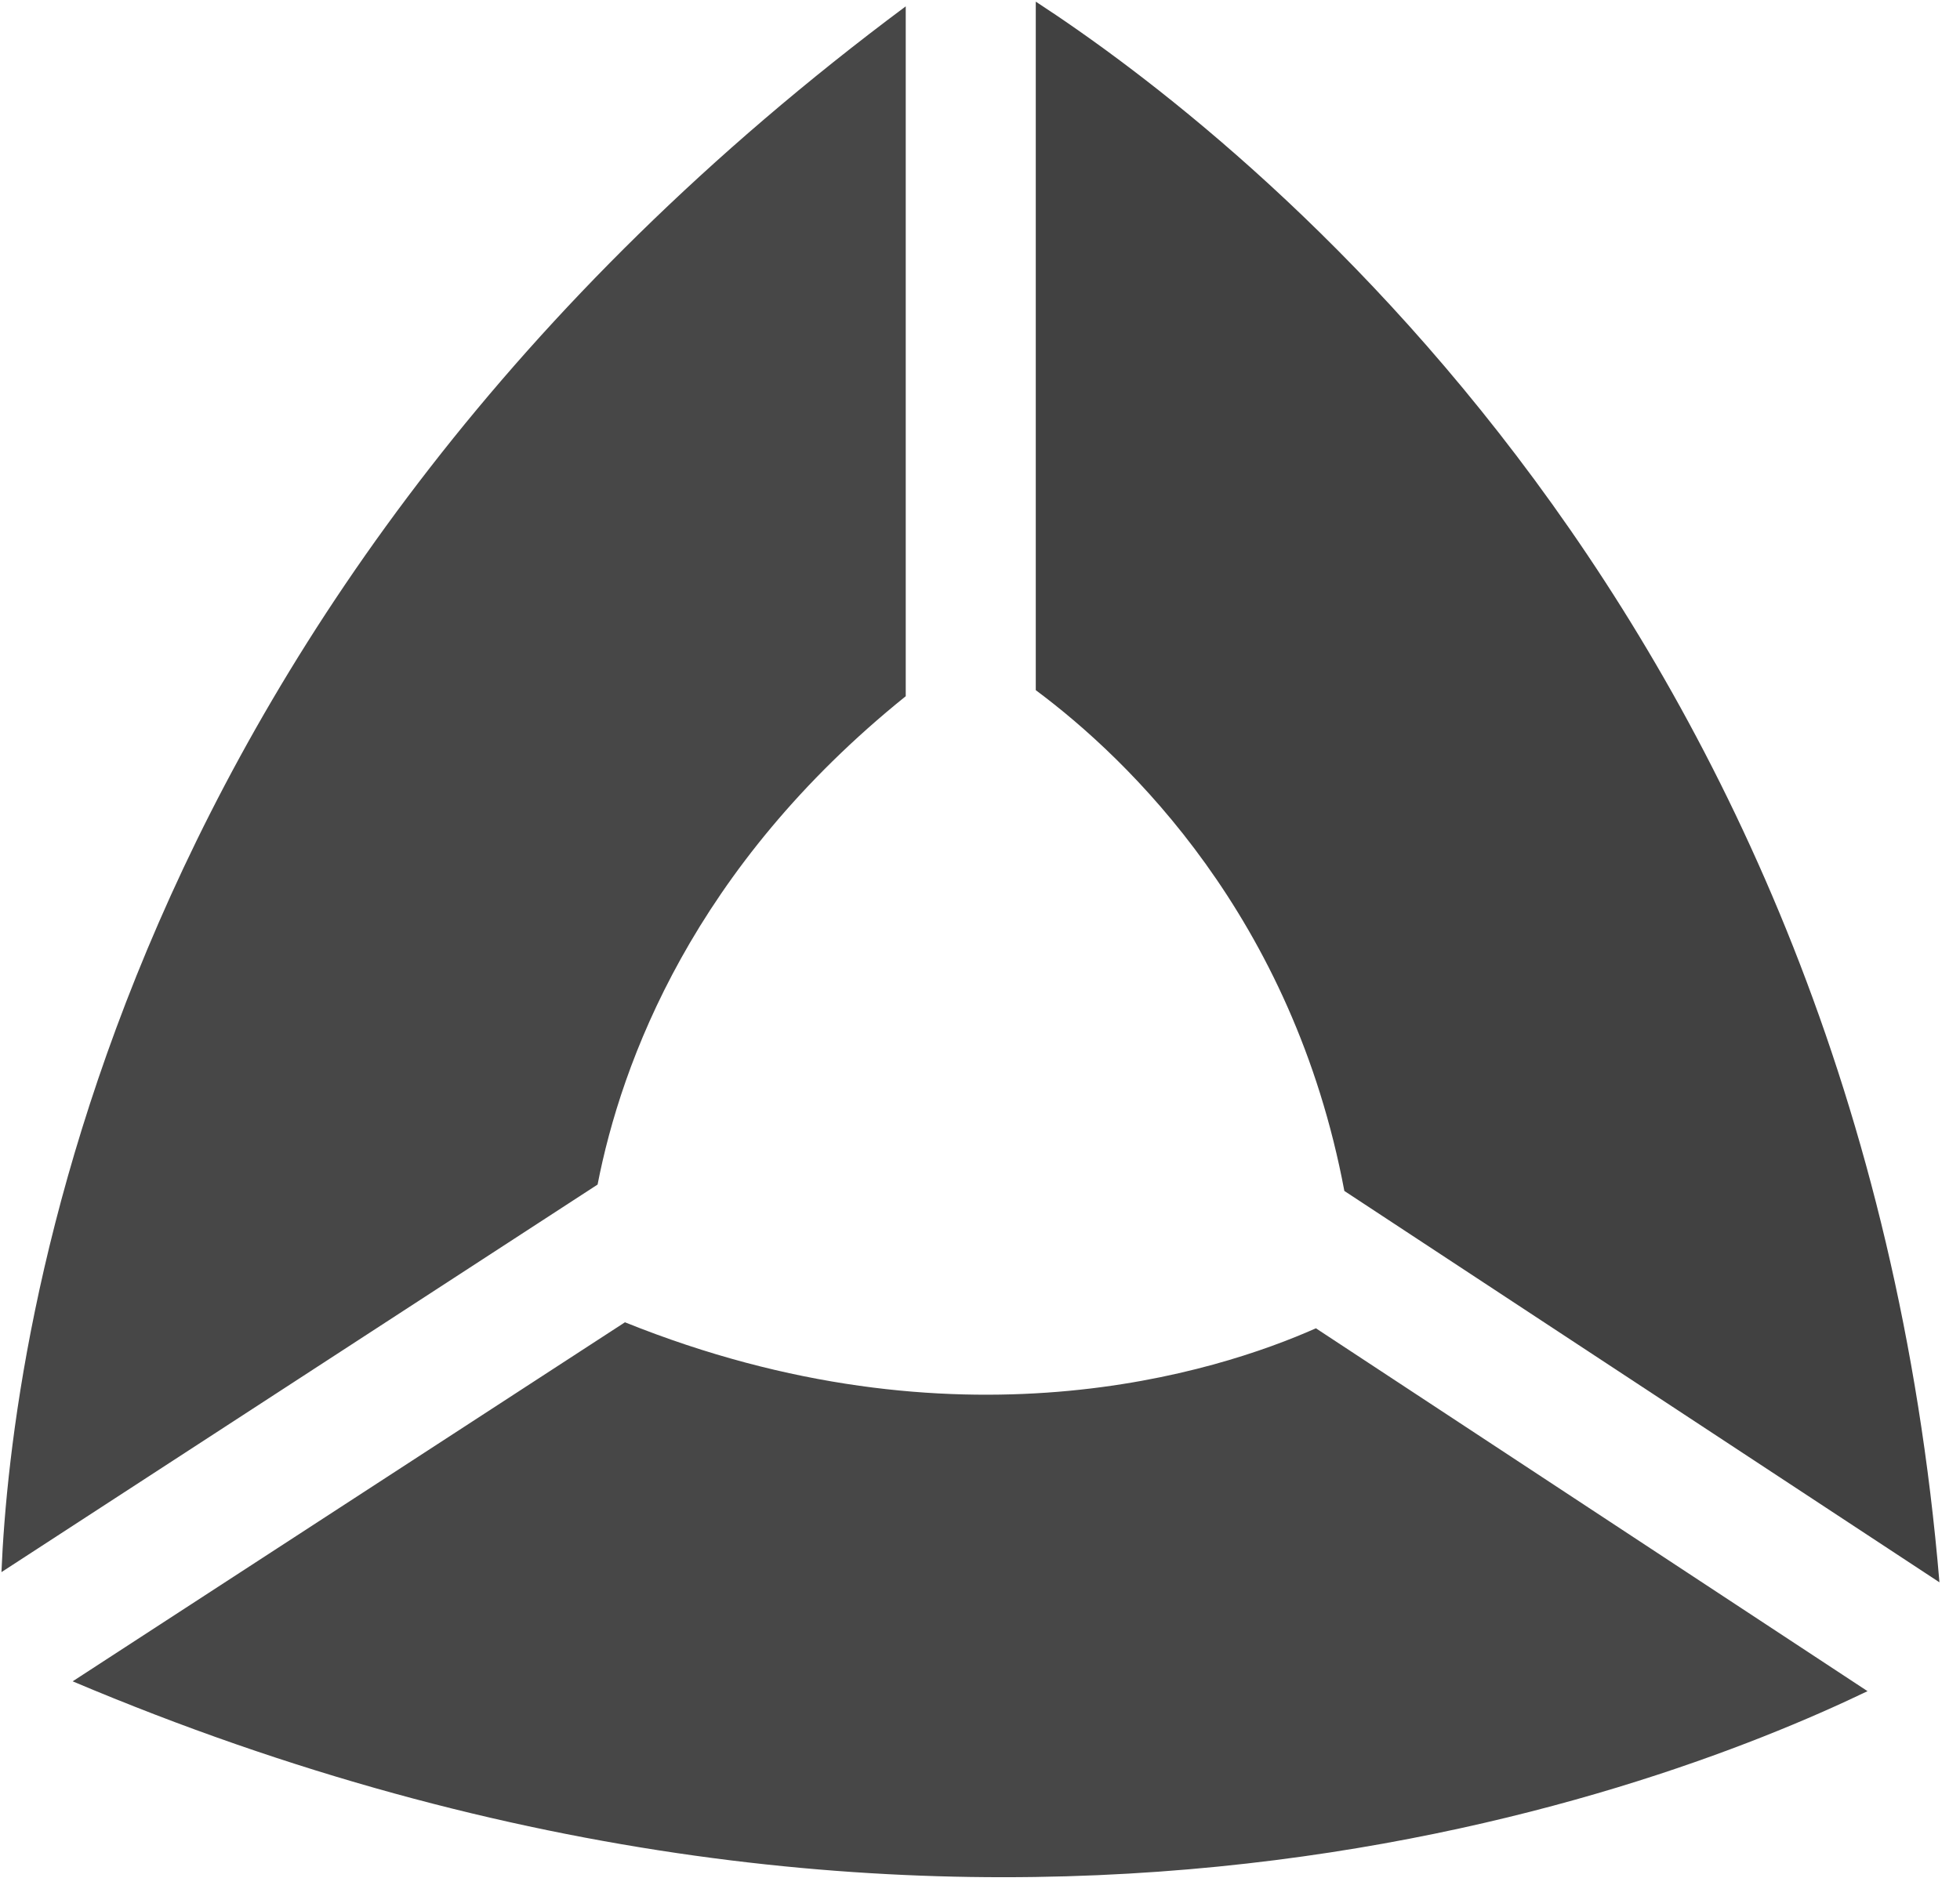
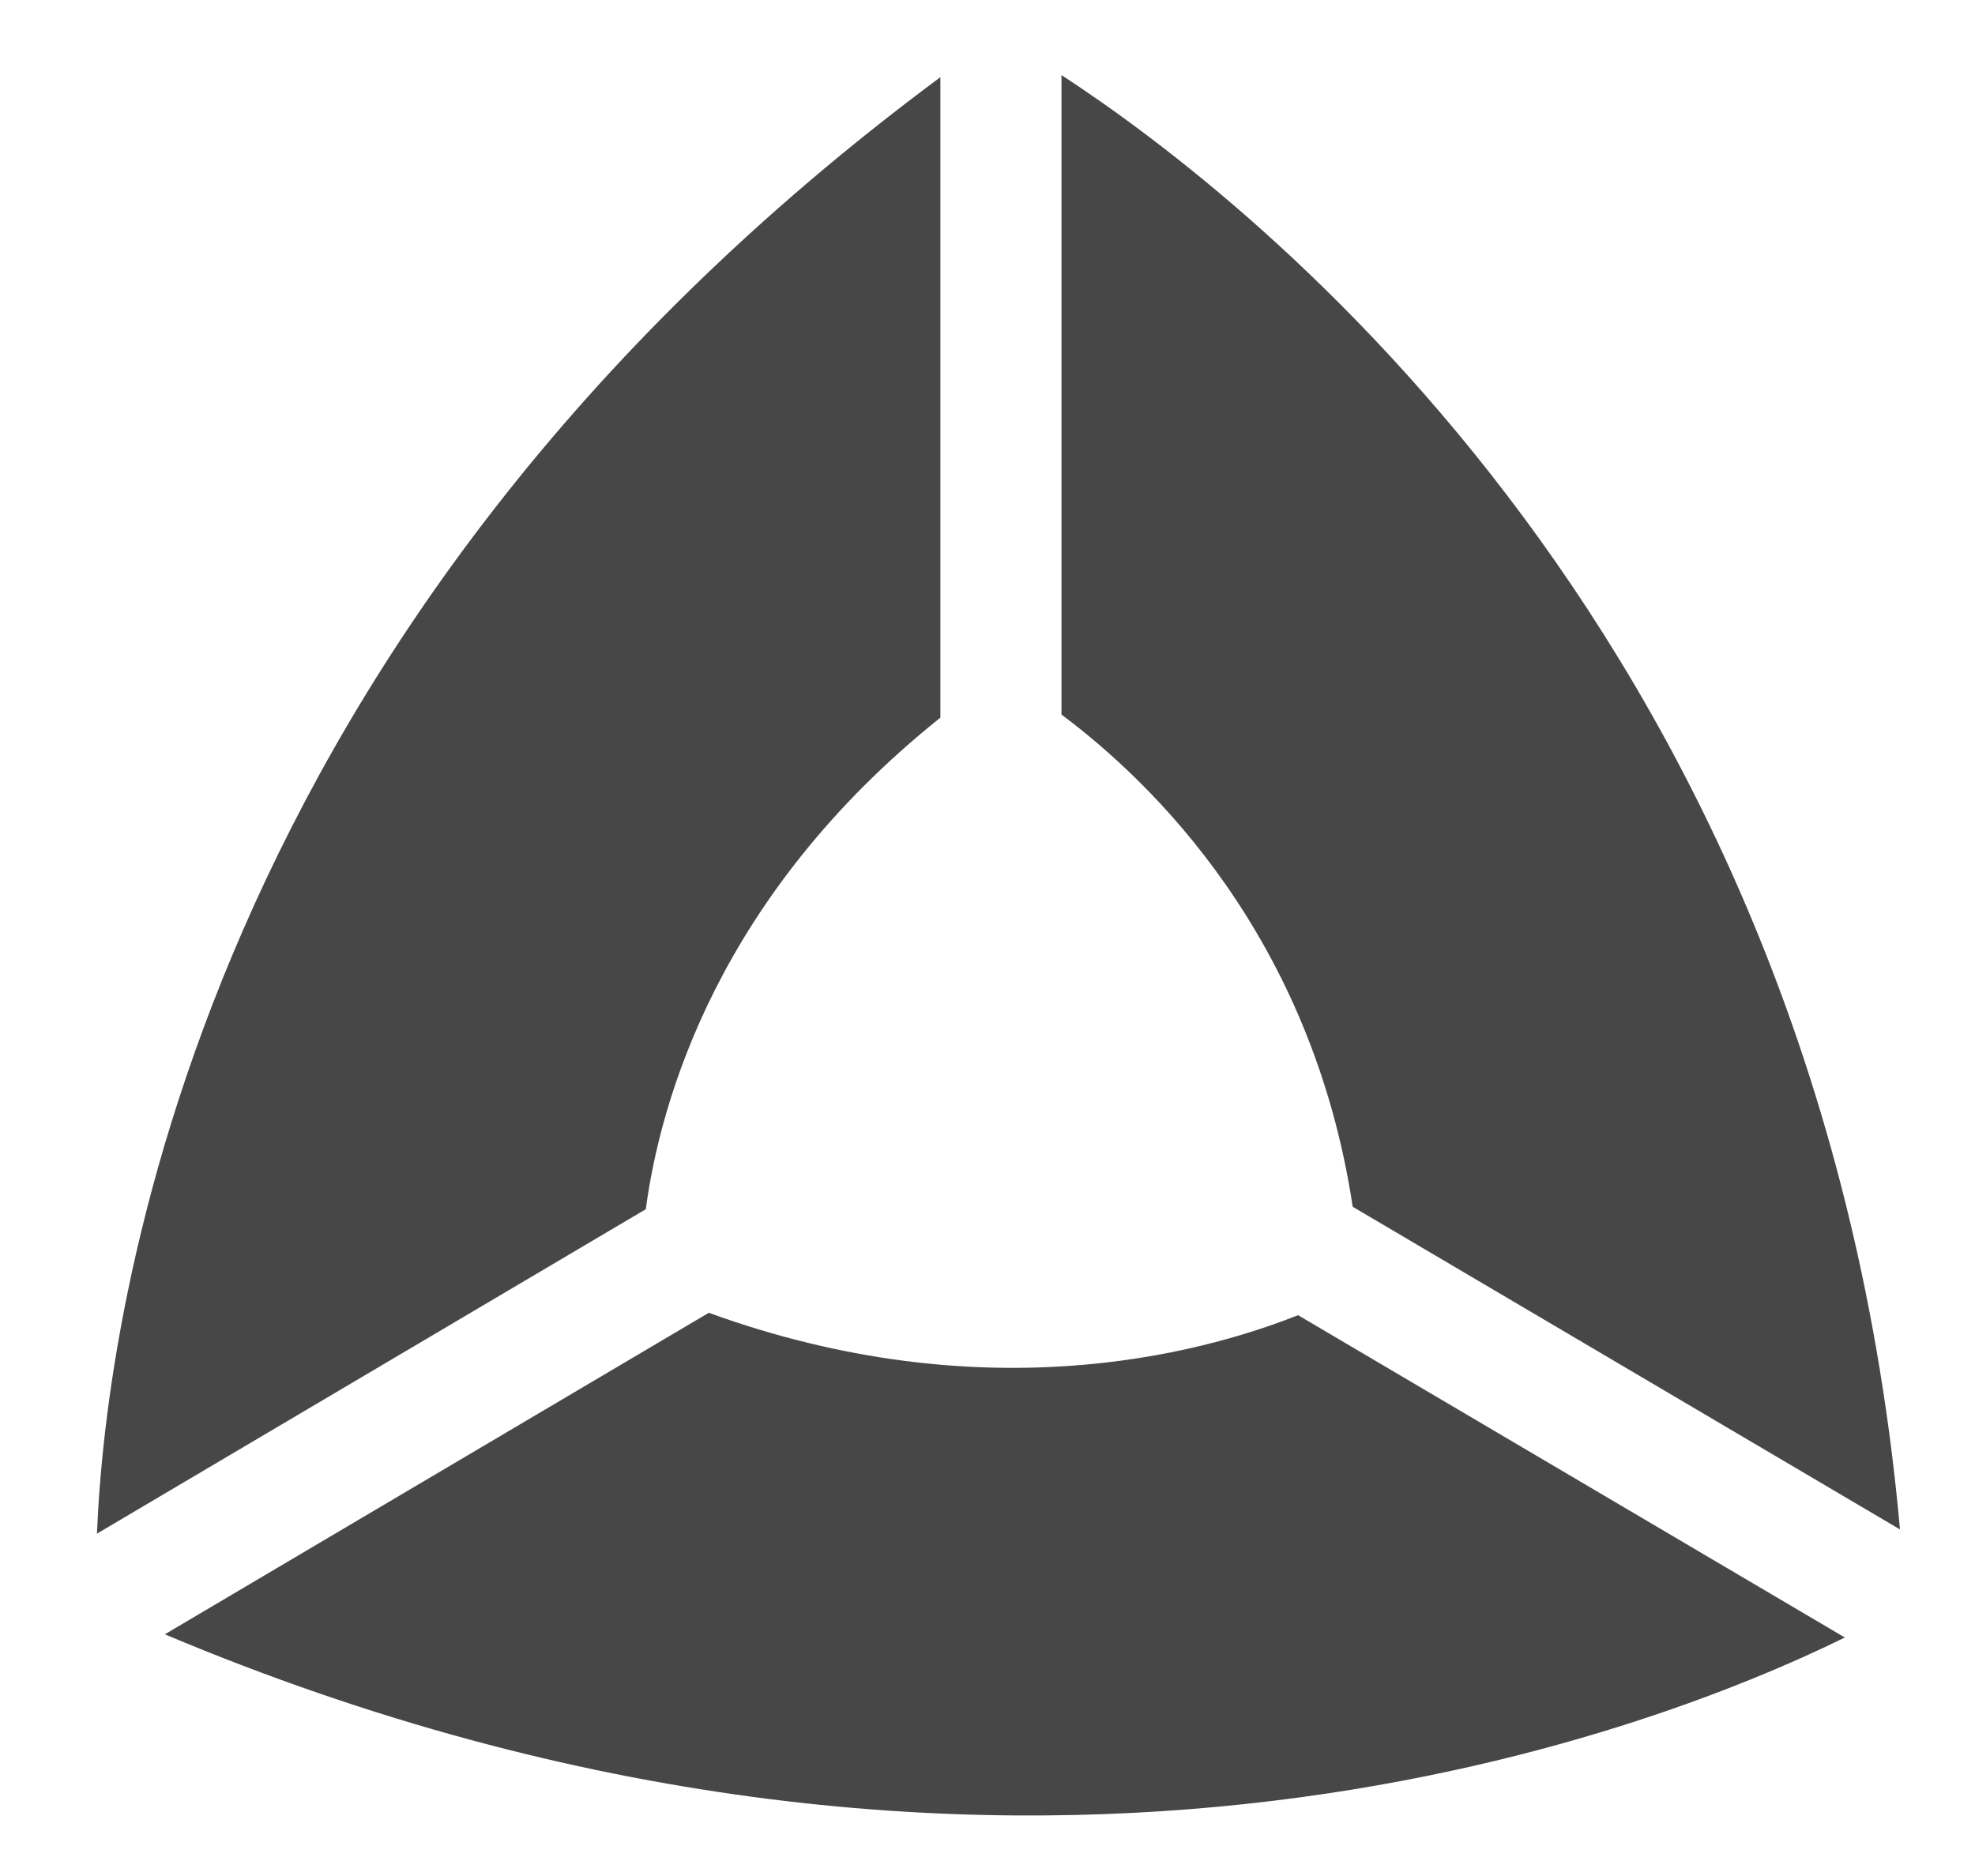
- <svg xmlns="http://www.w3.org/2000/svg" width="92" height="89" viewBox="0 0 92 89">
-   <g fill="none" fill-rule="evenodd">
-     <path d="M63.105 55.918l27.93 18.373C87.227 28.916 58.325 6.4 48.618.077v32.327c4.356 3.24 12.07 10.654 14.485 23.516" fill="#414141" />
-     <path d="M.068 73.813L28.05 55.616c1.12-5.756 4.49-14.894 14.464-22.928V.298C5.148 28.128.534 62.66.068 73.813m29.266-11.73L3.41 78.94c41.49 17.55 73.787 5.494 84.25.462L61.767 62.365c-4.626 2.056-16.853 5.988-32.432-.282" fill="#474747" />
+ <svg xmlns="http://www.w3.org/2000/svg" width="100px" height="95px" viewBox="0 0 100 95" version="1.1">
+   <defs />
+   <g id="assets" stroke="none" stroke-width="1" fill="none" fill-rule="evenodd">
+     <g id="bitcore-logo-dark" fill="#474747">
+       <g id="Imported-Layers" transform="translate(3, 2)">
+         <path d="M29.698,59.234 C30.436,53.736 33.366,43.337 44.615,34.341 L44.615,1.908 C6.94,29.851 2.36,64.565 1.909,75.663 L29.698,59.234" id="Fill-1" />
+         <path d="M50.746,34.186 C55.301,37.585 63.421,45.401 65.491,59.11 L93.201,75.449 C89.181,30.547 60.528,8.182 50.746,1.802 L50.746,34.186" id="Fill-2" />
+         <path d="M62.725,64.6 C57.597,66.633 46.646,69.476 32.888,64.479 L5.346,80.761 C47.717,98.601 80.525,85.78 90.41,80.922 L62.725,64.6" id="Fill-3" />
+       </g>
+     </g>
  </g>
</svg>
